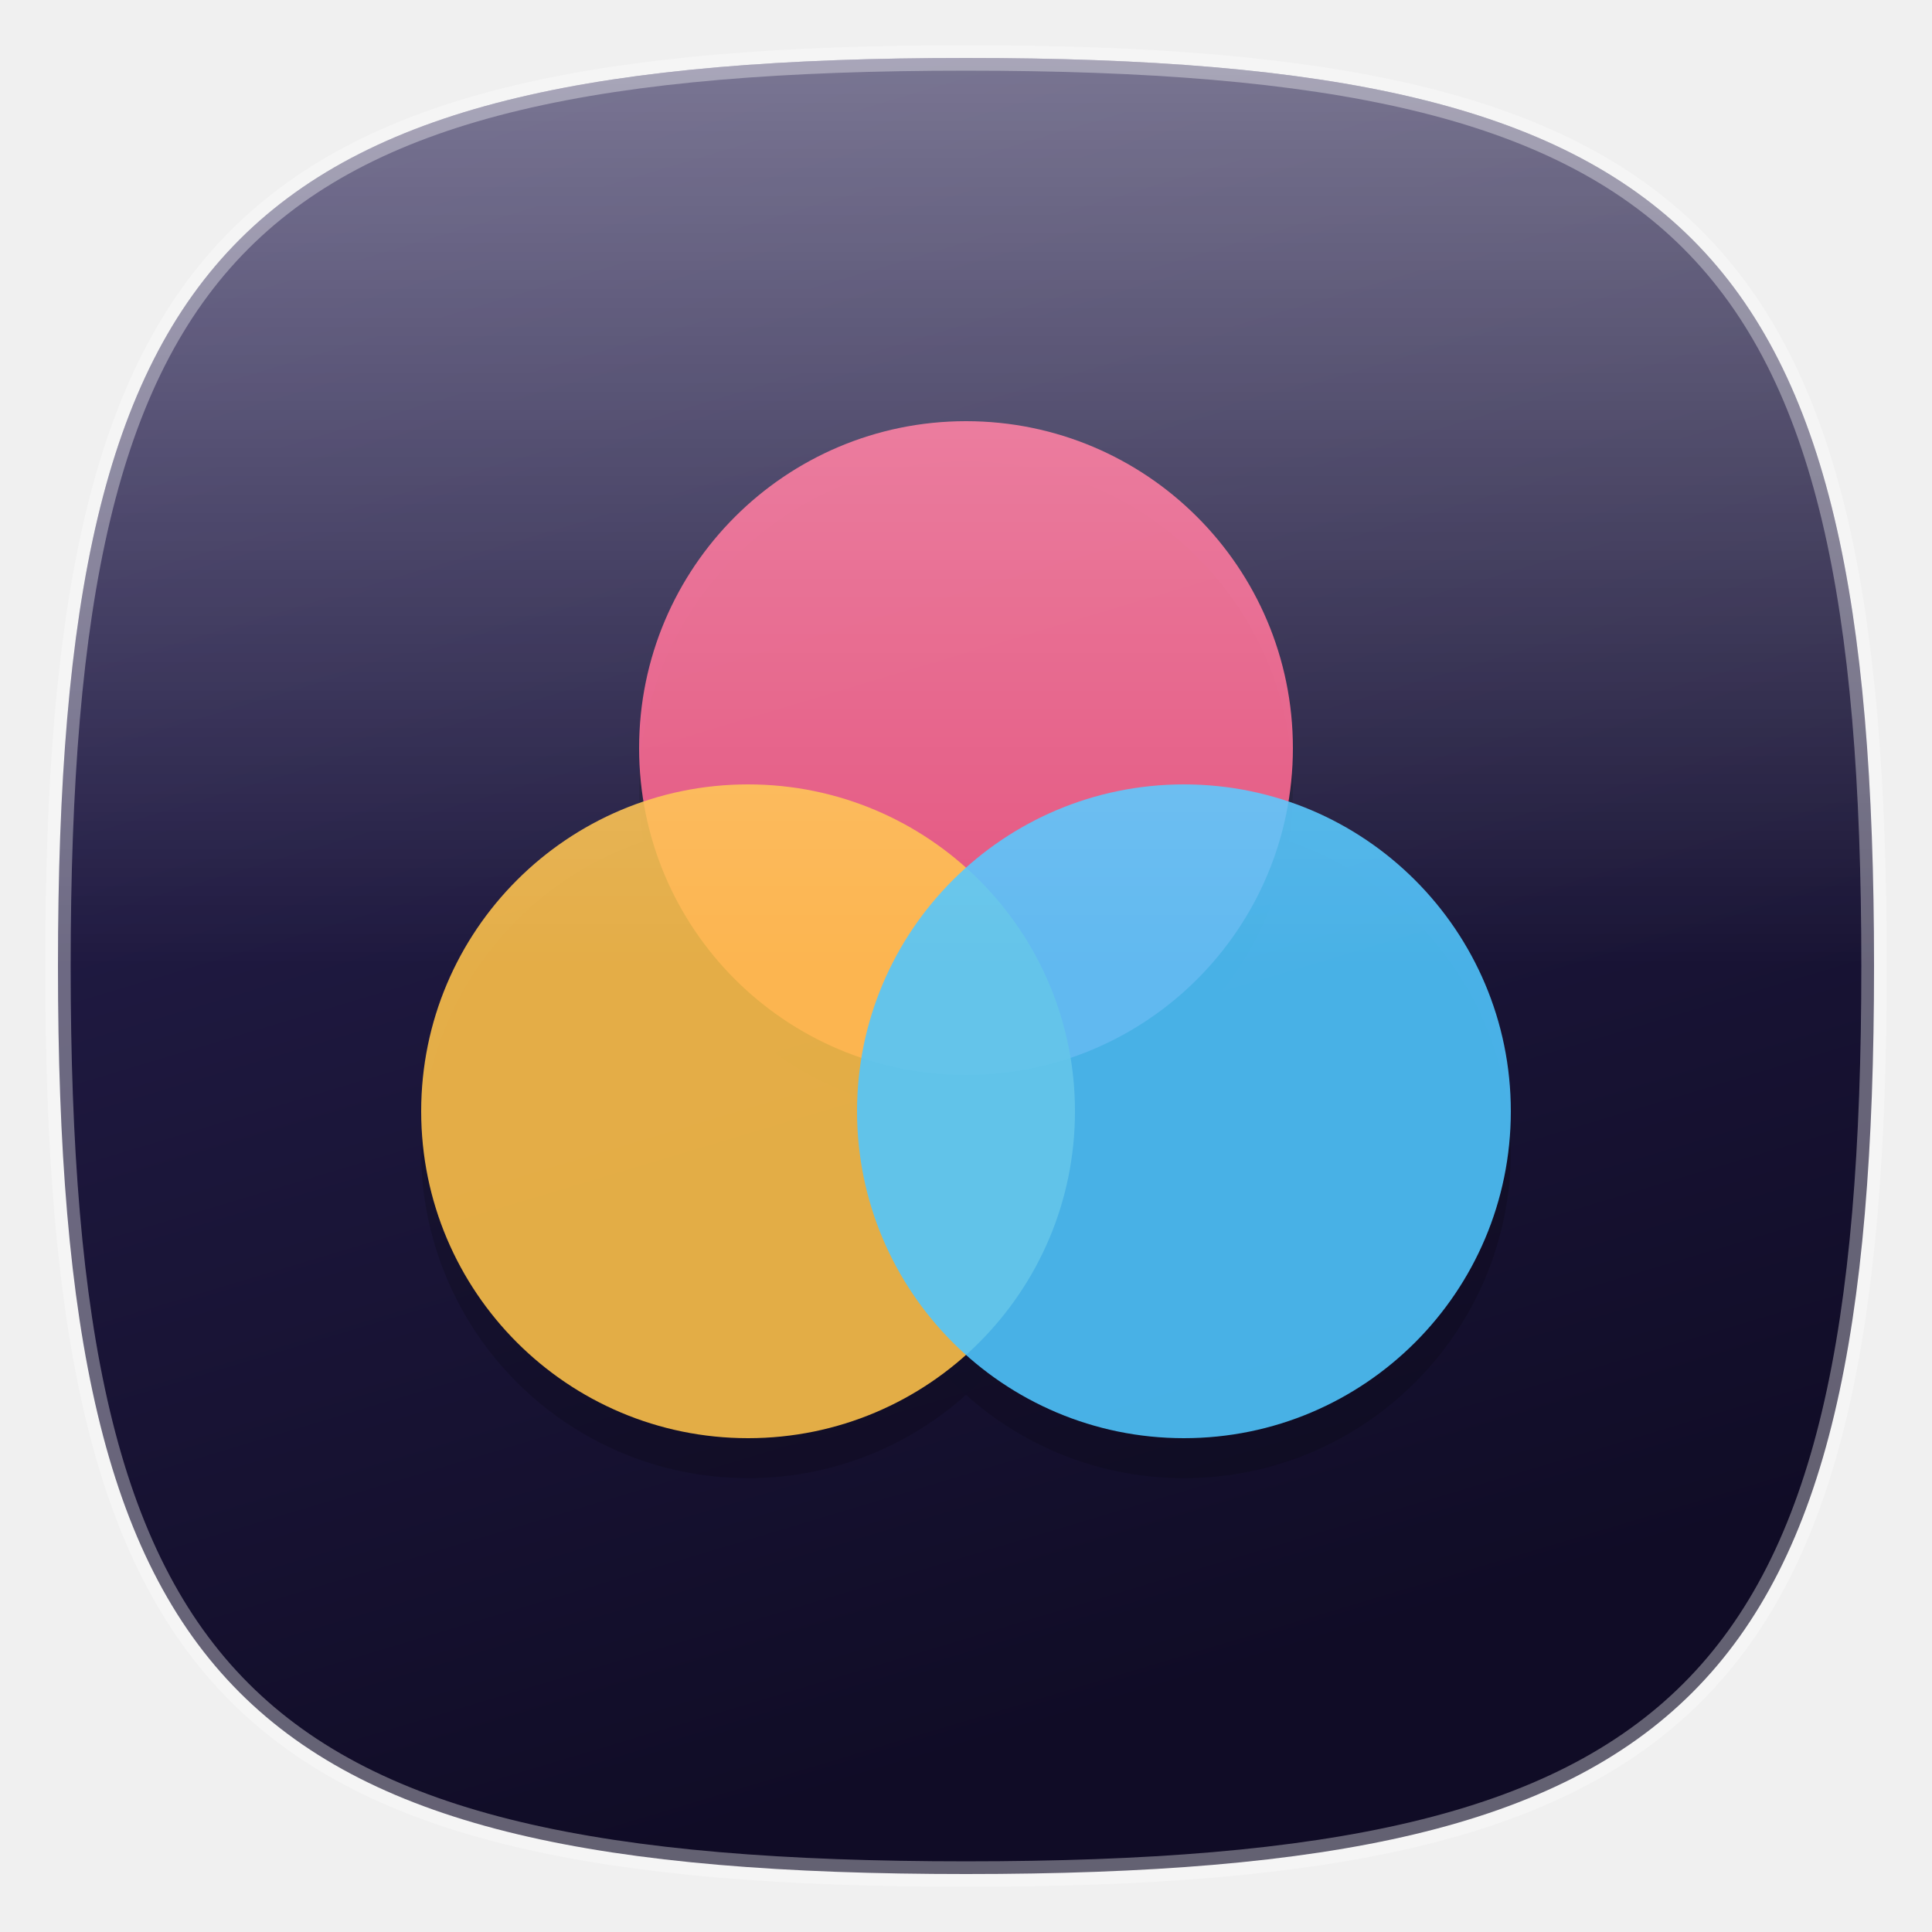
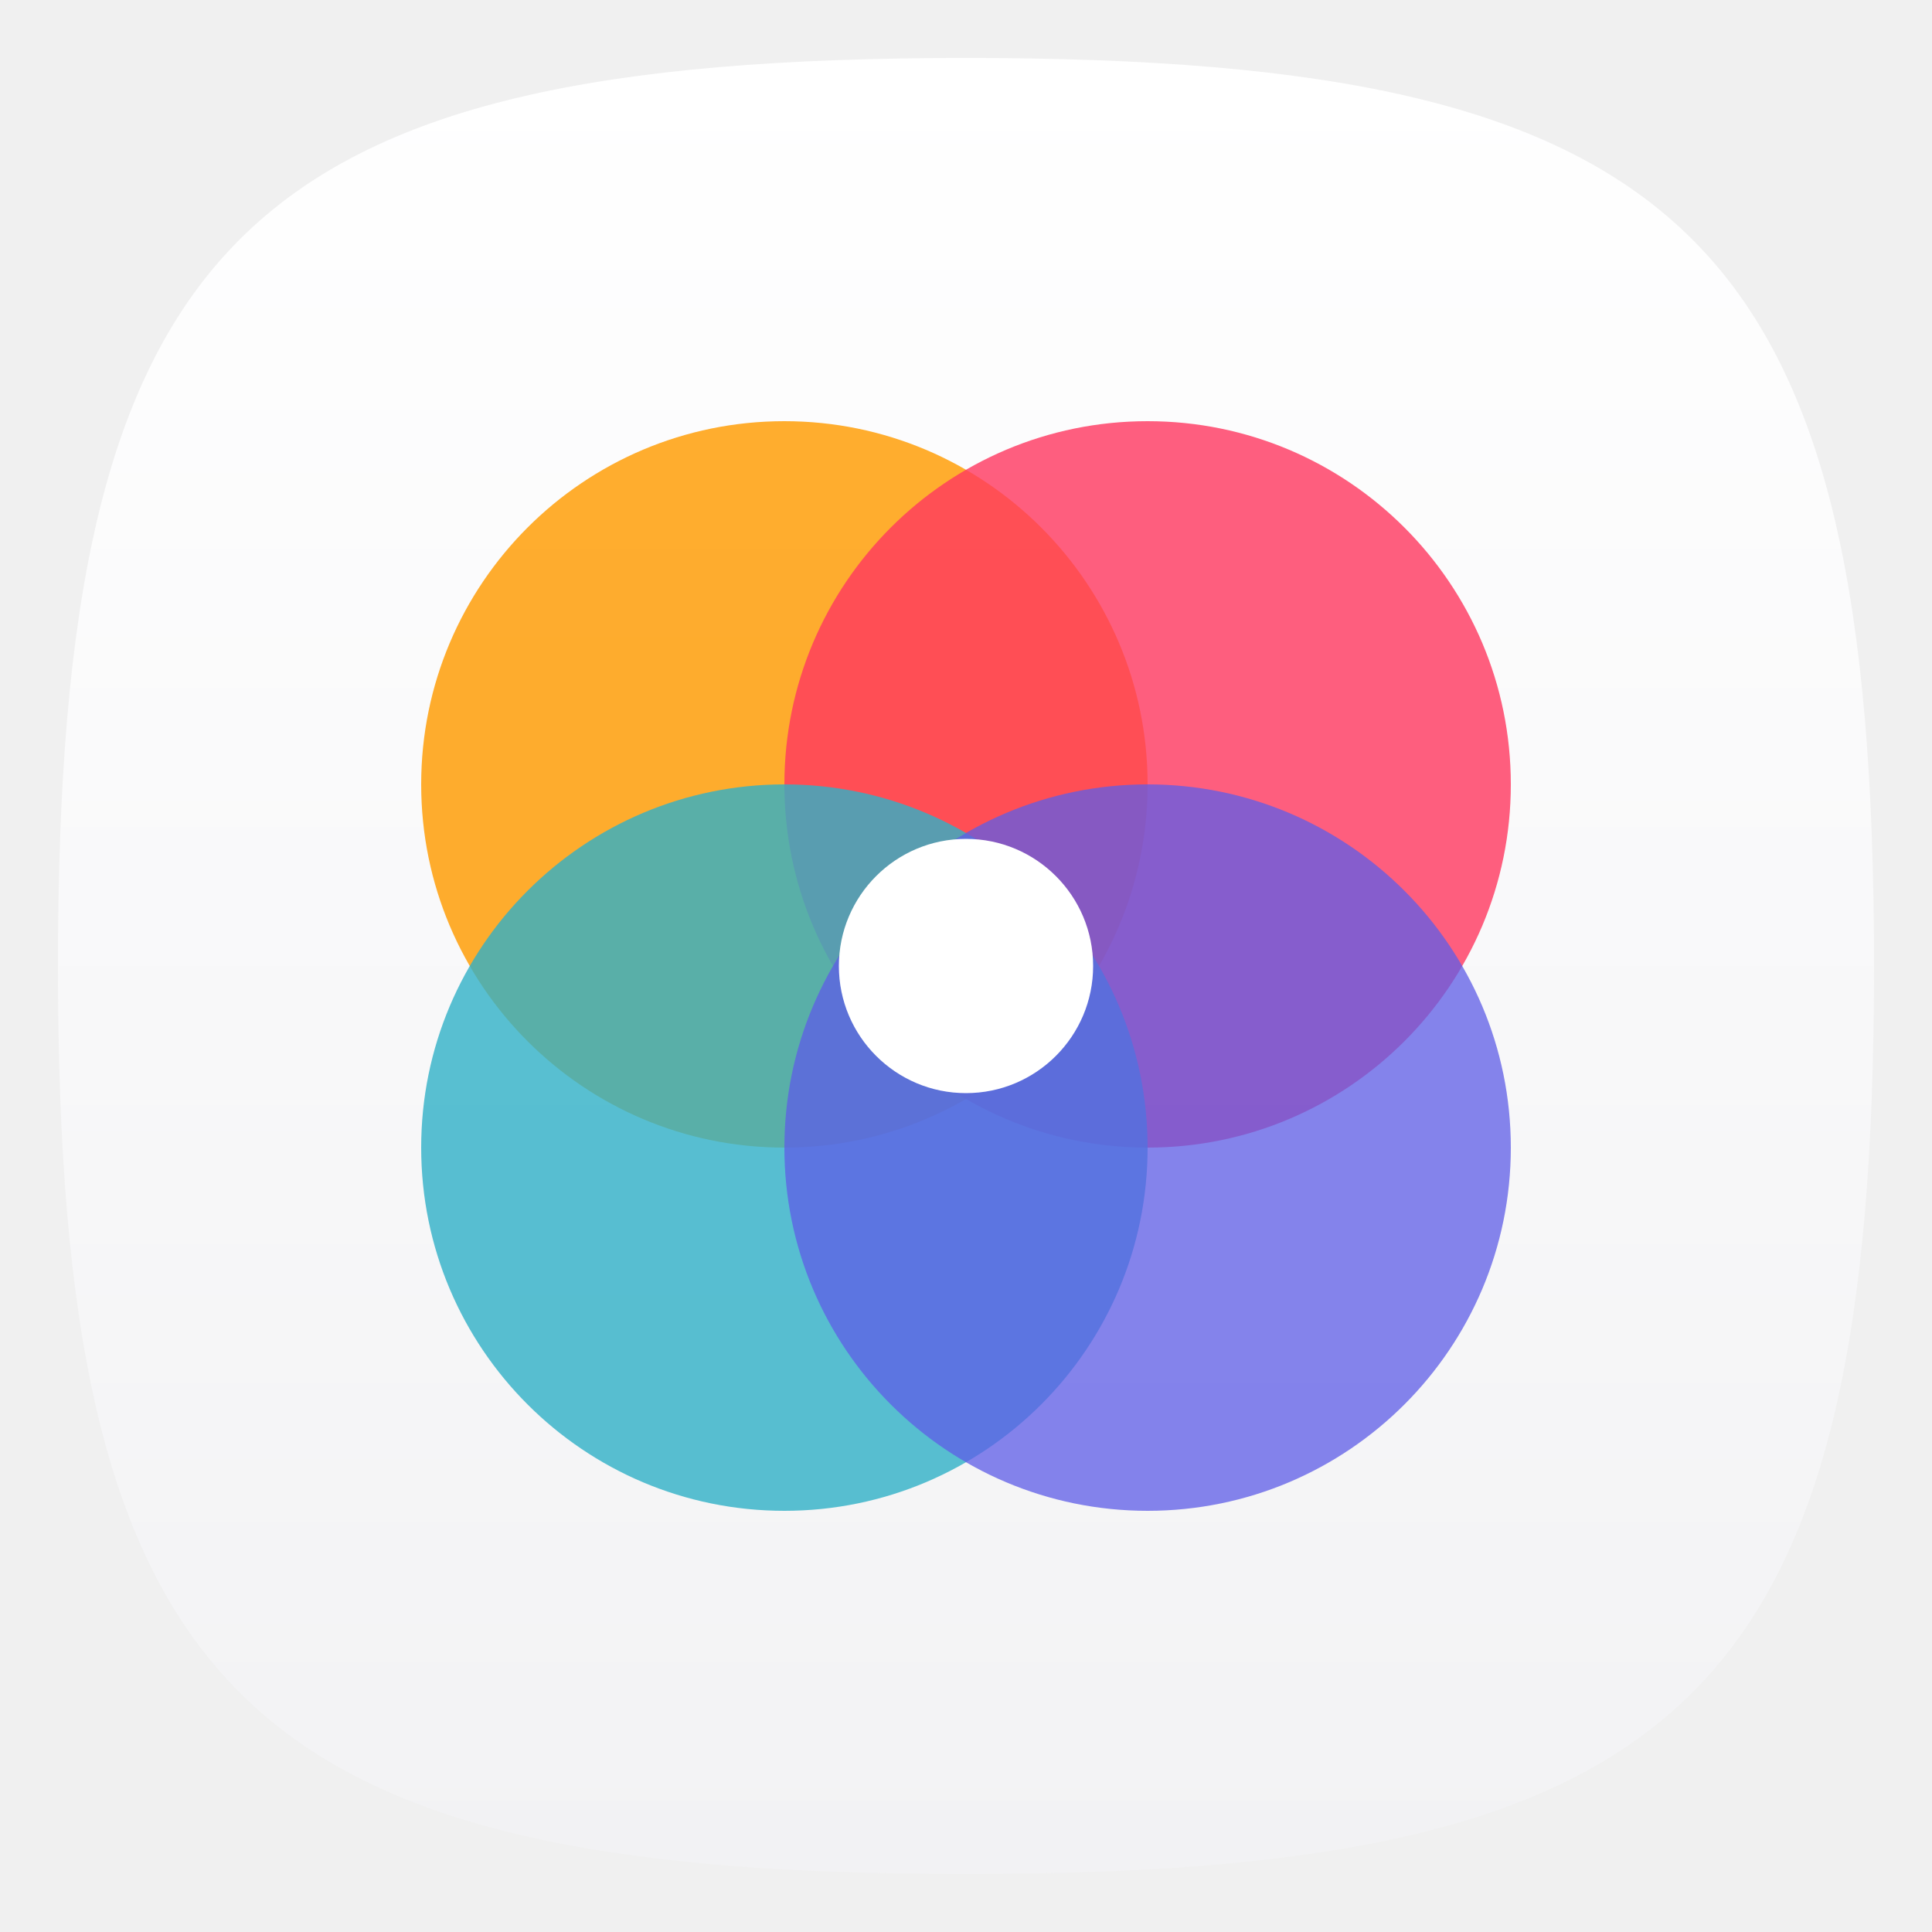
<svg xmlns="http://www.w3.org/2000/svg" width="100" height="100" viewBox="0 0 100 100">
  <defs>
-     <linearGradient id="f" x1="0" y1="0" x2="0.3" y2="1">
-       <stop offset="0" stop-color="#2B2456" />
-       <stop offset="1" stop-color="#100C26" />
-     </linearGradient>
-     <linearGradient id="l" x1="0" y1="0" x2="0" y2="1">
-       <stop offset="0" stop-color="#FFFFFF" stop-opacity="0.38" />
-       <stop offset="0.5" stop-color="#FFFFFF" stop-opacity="0" />
-     </linearGradient>
+     <clipPath id="forma">
+       <path d="M50 0C90 0 100 10 100 50S90 100 50 100 0 90 0 50 10 0 50 0Z" />
+     </clipPath>
  </defs>
  <g transform="translate(3 3) scale(0.94)">
-     <path d="M50 0C90 0 100 10 100 50S90 100 50 100 0 90 0 50 10 0 50 0Z" fill="url(#f)" />
-     <g transform="translate(0 2.2)" opacity="0.18">
-       <circle cx="50" cy="38" r="18" fill="#000000" opacity=".88" />
-       <circle cx="38" cy="58" r="18" fill="#000000" opacity=".88" />
-       <circle cx="62" cy="58" r="18" fill="#000000" opacity=".88" />
+     <g clip-path="url(#forma)">
+       <defs>
+         <linearGradient id="g5" x1="0" y1="0" x2="0" y2="1">
+           <stop offset="0" stop-color="#FFFFFF" />
+           <stop offset="1" stop-color="#F2F2F4" />
+         </linearGradient>
+       </defs>
+       <path d="M50 0C90 0 100 10 100 50S90 100 50 100 0 90 0 50 10 0 50 0Z" fill="url(#g5)" />
+       <circle cx="40" cy="40" r="20" fill="#FF9F0A" fill-opacity="0.85" />
+       <circle cx="60" cy="40" r="20" fill="#FF375F" fill-opacity="0.8" />
+       <circle cx="40" cy="60" r="20" fill="#30B0C7" fill-opacity="0.8" />
+       <circle cx="60" cy="60" r="20" fill="#5E5CE6" fill-opacity="0.75" />
+       <circle cx="50" cy="50" r="7" fill="#FFFFFF" />
    </g>
-     <circle cx="50" cy="38" r="18" fill="#FF5E8A" opacity=".88" />
-     <circle cx="38" cy="58" r="18" fill="#FFC24A" opacity=".88" />
-     <circle cx="62" cy="58" r="18" fill="#4FC6FF" opacity=".88" />
-     <path d="M50 0C90 0 100 10 100 50S90 100 50 100 0 90 0 50 10 0 50 0Z" fill="url(#l)" />
-     <path d="M50 0C90 0 100 10 100 50S90 100 50 100 0 90 0 50 10 0 50 0Z" fill="none" stroke="#FFFFFF" stroke-opacity="0.35" stroke-width="1.4" />
  </g>
</svg>
